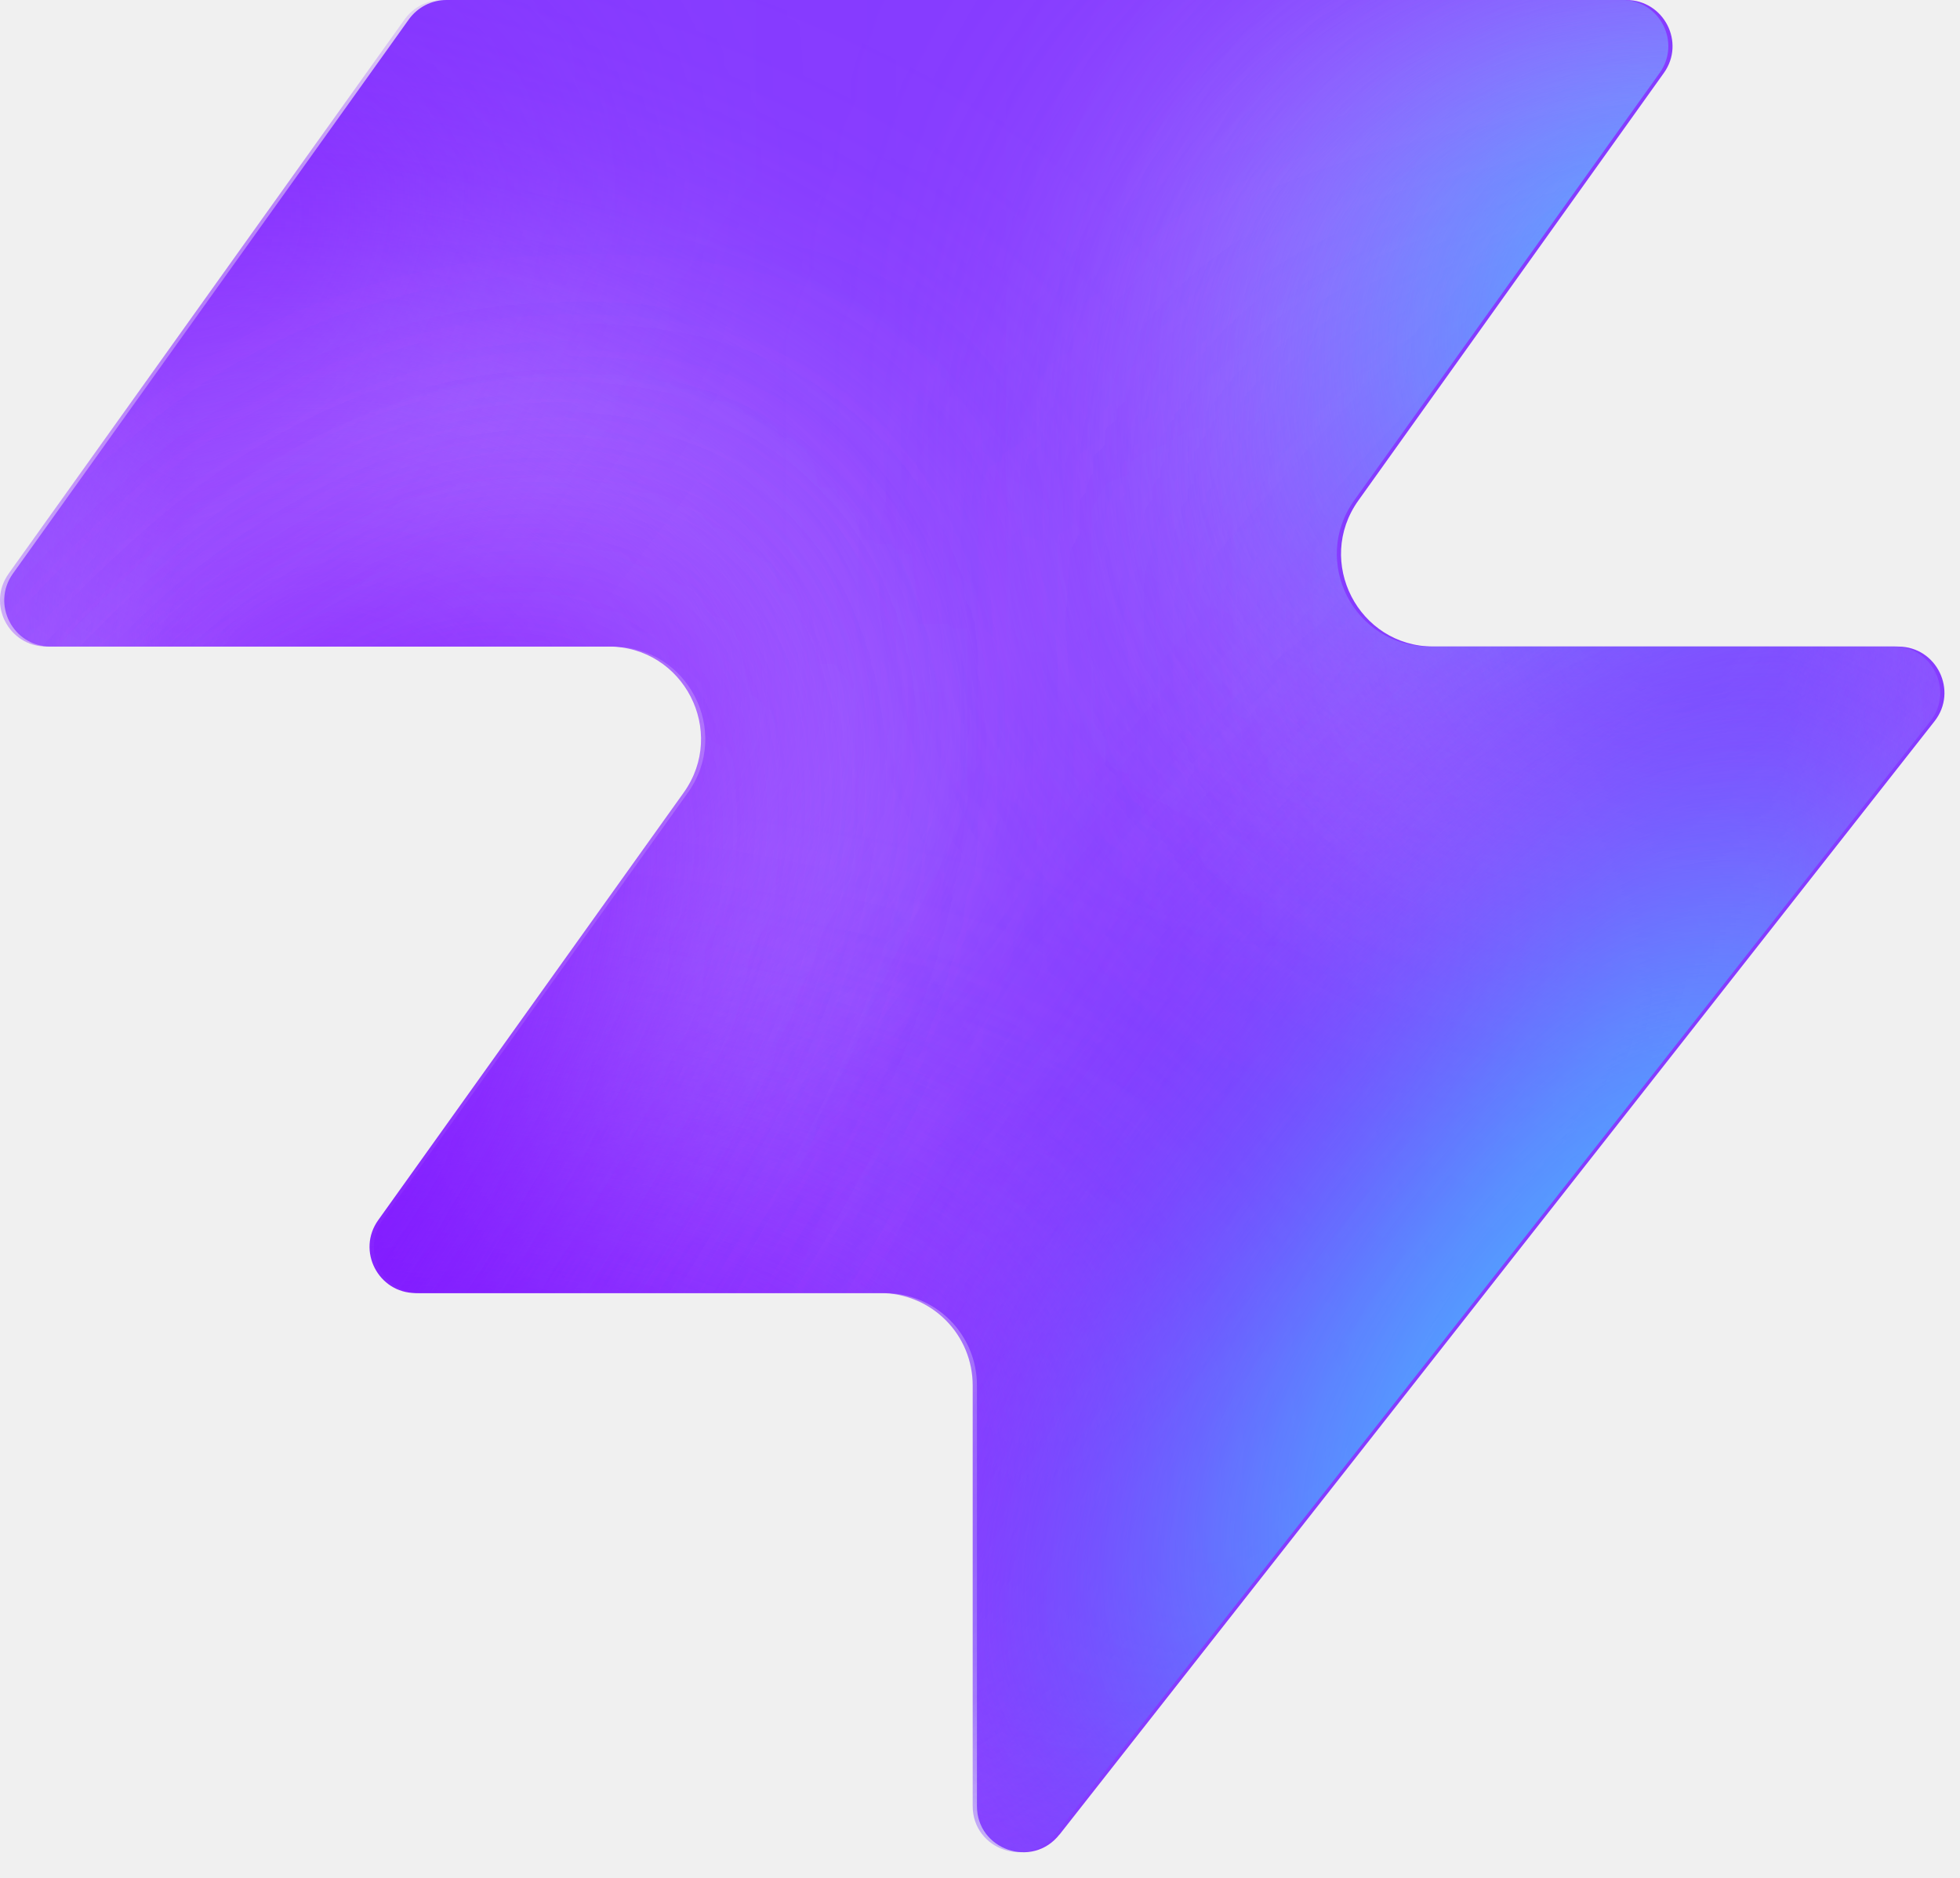
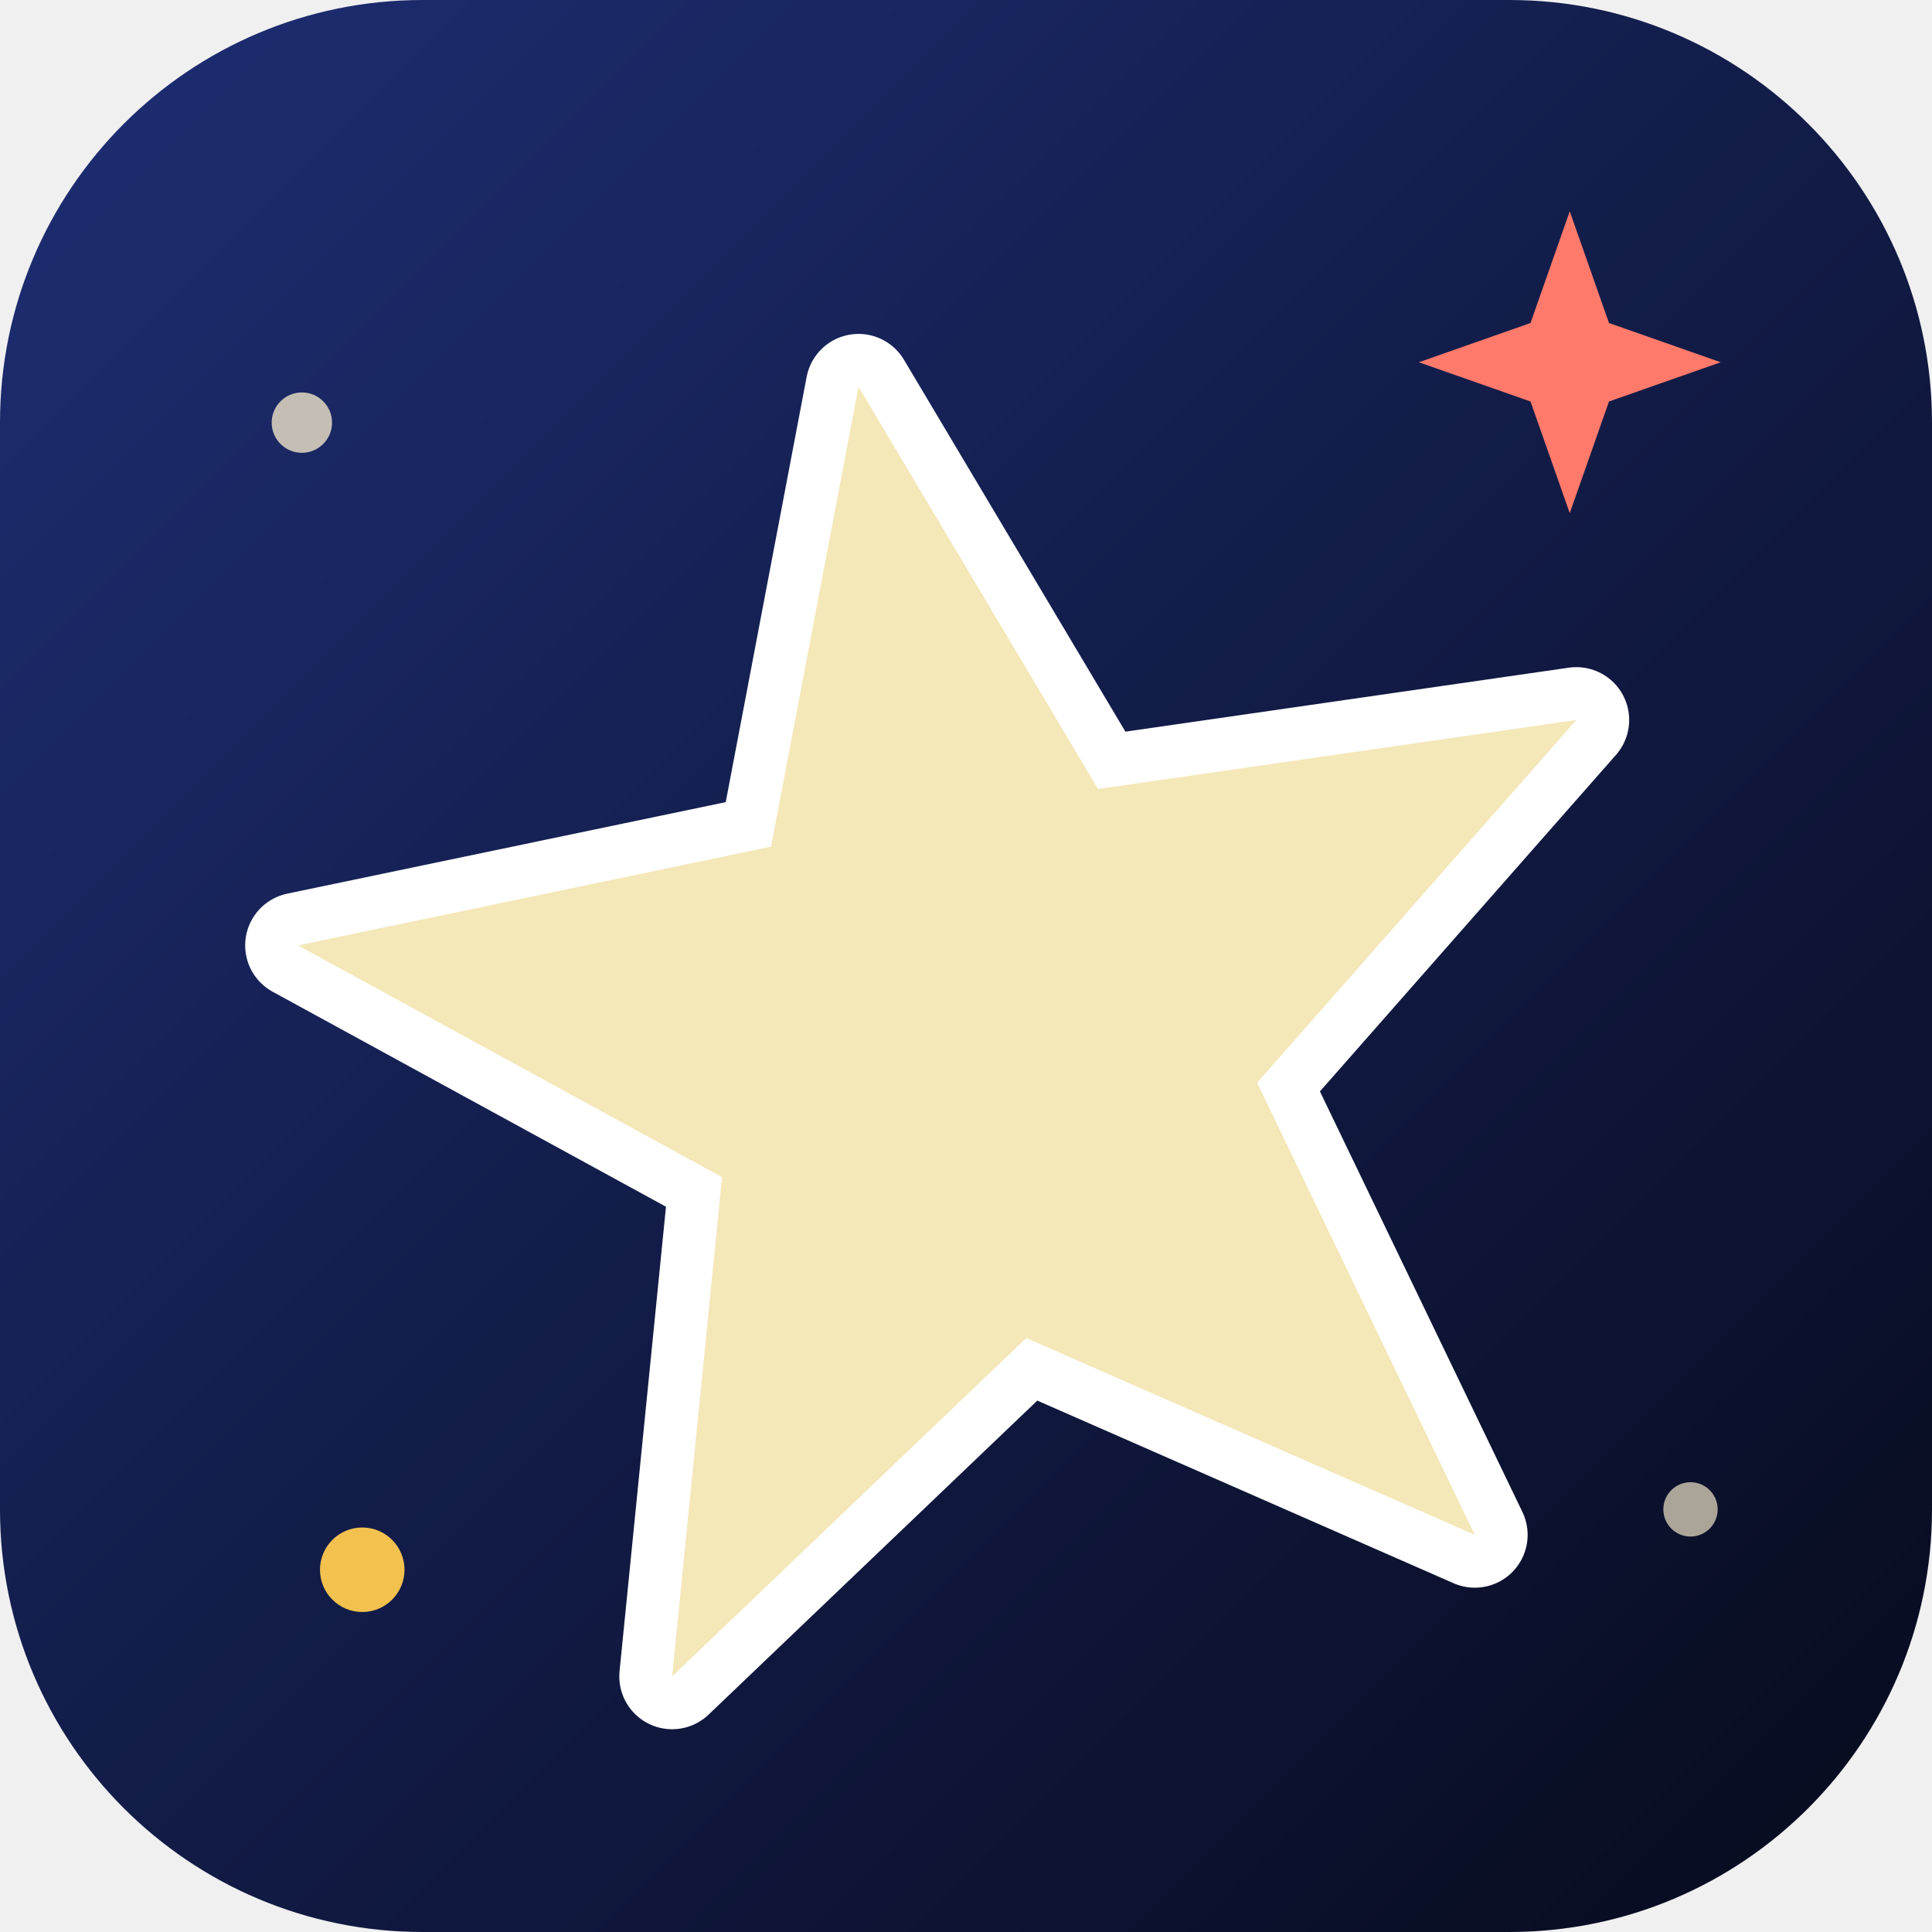
- <svg xmlns="http://www.w3.org/2000/svg" width="48" height="46" fill="none" viewBox="0 0 48 46">
-   <path fill="#863bff" d="M25.946 44.938c-.664.845-2.021.375-2.021-.698V33.937a2.26 2.26 0 0 0-2.262-2.262H10.287c-.92 0-1.456-1.04-.92-1.788l7.48-10.471c1.07-1.497 0-3.578-1.842-3.578H1.237c-.92 0-1.456-1.04-.92-1.788L10.013.474c.214-.297.556-.474.92-.474h28.894c.92 0 1.456 1.04.92 1.788l-7.48 10.471c-1.07 1.498 0 3.579 1.842 3.579h11.377c.943 0 1.473 1.088.89 1.83L25.947 44.94z" style="fill:#863bff;fill:color(display-p3 .525 .23 1);fill-opacity:1" />
-   <mask id="a" width="48" height="46" x="0" y="0" maskUnits="userSpaceOnUse" style="mask-type:alpha">
-     <path fill="#000" d="M25.842 44.938c-.664.844-2.021.375-2.021-.698V33.937a2.26 2.26 0 0 0-2.262-2.262H10.183c-.92 0-1.456-1.04-.92-1.788l7.48-10.471c1.07-1.498 0-3.579-1.842-3.579H1.133c-.92 0-1.456-1.04-.92-1.787L9.91.473c.214-.297.556-.474.92-.474h28.894c.92 0 1.456 1.04.92 1.788l-7.48 10.471c-1.07 1.498 0 3.578 1.842 3.578h11.377c.943 0 1.473 1.088.89 1.832L25.843 44.94z" style="fill:#000;fill-opacity:1" />
-   </mask>
-   <g mask="url(#a)">
-     <g filter="url(#b)">
-       <ellipse cx="5.508" cy="14.704" fill="#ede6ff" rx="5.508" ry="14.704" style="fill:#ede6ff;fill:color(display-p3 .927 .903 1);fill-opacity:1" transform="matrix(.00324 1 1 -.00324 -4.47 31.516)" />
-     </g>
-     <g filter="url(#c)">
-       <ellipse cx="10.399" cy="29.851" fill="#ede6ff" rx="10.399" ry="29.851" style="fill:#ede6ff;fill:color(display-p3 .927 .903 1);fill-opacity:1" transform="matrix(.00324 1 1 -.00324 -39.328 7.883)" />
-     </g>
-     <g filter="url(#d)">
-       <ellipse cx="5.508" cy="30.487" fill="#7e14ff" rx="5.508" ry="30.487" style="fill:#7e14ff;fill:color(display-p3 .492 .077 1);fill-opacity:1" transform="rotate(89.814 -25.913 -14.639)scale(1 -1)" />
-     </g>
-     <g filter="url(#e)">
-       <ellipse cx="5.508" cy="30.599" fill="#7e14ff" rx="5.508" ry="30.599" style="fill:#7e14ff;fill:color(display-p3 .492 .077 1);fill-opacity:1" transform="rotate(89.814 -32.644 -3.334)scale(1 -1)" />
-     </g>
-     <g filter="url(#f)">
-       <ellipse cx="5.508" cy="30.599" fill="#7e14ff" rx="5.508" ry="30.599" style="fill:#7e14ff;fill:color(display-p3 .492 .077 1);fill-opacity:1" transform="matrix(.00324 1 1 -.00324 -34.34 30.47)" />
-     </g>
-     <g filter="url(#g)">
-       <ellipse cx="14.072" cy="22.078" fill="#ede6ff" rx="14.072" ry="22.078" style="fill:#ede6ff;fill:color(display-p3 .927 .903 1);fill-opacity:1" transform="rotate(93.35 24.506 48.493)scale(-1 1)" />
-     </g>
-     <g filter="url(#h)">
-       <ellipse cx="3.47" cy="21.501" fill="#7e14ff" rx="3.47" ry="21.501" style="fill:#7e14ff;fill:color(display-p3 .492 .077 1);fill-opacity:1" transform="rotate(89.009 28.708 47.59)scale(-1 1)" />
-     </g>
-     <g filter="url(#i)">
-       <ellipse cx="3.47" cy="21.501" fill="#7e14ff" rx="3.47" ry="21.501" style="fill:#7e14ff;fill:color(display-p3 .492 .077 1);fill-opacity:1" transform="rotate(89.009 28.708 47.59)scale(-1 1)" />
-     </g>
-     <g filter="url(#j)">
-       <ellipse cx=".387" cy="8.972" fill="#7e14ff" rx="4.407" ry="29.108" style="fill:#7e14ff;fill:color(display-p3 .492 .077 1);fill-opacity:1" transform="rotate(39.51 .387 8.972)" />
-     </g>
-     <g filter="url(#k)">
-       <ellipse cx="47.523" cy="-6.092" fill="#7e14ff" rx="4.407" ry="29.108" style="fill:#7e14ff;fill:color(display-p3 .492 .077 1);fill-opacity:1" transform="rotate(37.892 47.523 -6.092)" />
-     </g>
-     <g filter="url(#l)">
-       <ellipse cx="41.412" cy="6.333" fill="#47bfff" rx="5.971" ry="9.665" style="fill:#47bfff;fill:color(display-p3 .28 .748 1);fill-opacity:1" transform="rotate(37.892 41.412 6.333)" />
-     </g>
-     <g filter="url(#m)">
-       <ellipse cx="-1.879" cy="38.332" fill="#7e14ff" rx="4.407" ry="29.108" style="fill:#7e14ff;fill:color(display-p3 .492 .077 1);fill-opacity:1" transform="rotate(37.892 -1.88 38.332)" />
-     </g>
-     <g filter="url(#n)">
-       <ellipse cx="-1.879" cy="38.332" fill="#7e14ff" rx="4.407" ry="29.108" style="fill:#7e14ff;fill:color(display-p3 .492 .077 1);fill-opacity:1" transform="rotate(37.892 -1.88 38.332)" />
-     </g>
-     <g filter="url(#o)">
-       <ellipse cx="35.651" cy="29.907" fill="#7e14ff" rx="4.407" ry="29.108" style="fill:#7e14ff;fill:color(display-p3 .492 .077 1);fill-opacity:1" transform="rotate(37.892 35.651 29.907)" />
-     </g>
-     <g filter="url(#p)">
-       <ellipse cx="38.418" cy="32.4" fill="#47bfff" rx="5.971" ry="15.297" style="fill:#47bfff;fill:color(display-p3 .28 .748 1);fill-opacity:1" transform="rotate(37.892 38.418 32.4)" />
-     </g>
+ <svg xmlns="http://www.w3.org/2000/svg" width="64" height="64" viewBox="0 0 64 64">
+   <defs>
+     <linearGradient id="sky" x1="0" y1="0" x2="1" y2="1">
+       <stop offset="0" stop-color="#1e2e74" />
+       <stop offset="1" stop-color="#070a1c" />
+     </linearGradient>
+     <clipPath id="tile">
+       <rect width="64" height="64" rx="14" />
+     </clipPath>
+   </defs>
+   <g clip-path="url(#tile)">
+     <rect width="64" height="64" fill="url(#sky)" />
+     <circle cx="10" cy="14" r="1" fill="#efe4c8" opacity=".8" />
+     <circle cx="12" cy="52" r="1.4" fill="#f2c14e" />
+     <circle cx="56" cy="50" r=".9" fill="#efe4c8" opacity=".7" />
+     <path d="M52 7 L53.3 10.7 L57 12 L53.3 13.3 L52 17 L50.7 13.3 L47 12 L50.7 10.7 Z" fill="#ff7a6b" />
+     <path d="M50 8 L61 37 L93 38 L68 58 L77 90 L50 72 L23 90 L32 58 L7 38 L39 37 Z" fill="#f4e7b8" stroke="#ffffff" stroke-width="7" stroke-linejoin="round" paint-order="stroke" transform="translate(32 33) rotate(-10) scale(.5) translate(-50 -49)" />
  </g>
-   <defs>
-     <filter id="b" width="60.045" height="41.654" x="-19.77" y="16.149" color-interpolation-filters="sRGB" filterUnits="userSpaceOnUse">
-       <feFlood flood-opacity="0" result="BackgroundImageFix" />
-       <feBlend in="SourceGraphic" in2="BackgroundImageFix" result="shape" />
-       <feGaussianBlur result="effect1_foregroundBlur_2002_17158" stdDeviation="7.659" />
-     </filter>
-     <filter id="c" width="90.34" height="51.437" x="-54.613" y="-7.533" color-interpolation-filters="sRGB" filterUnits="userSpaceOnUse">
-       <feFlood flood-opacity="0" result="BackgroundImageFix" />
-       <feBlend in="SourceGraphic" in2="BackgroundImageFix" result="shape" />
-       <feGaussianBlur result="effect1_foregroundBlur_2002_17158" stdDeviation="7.659" />
-     </filter>
-     <filter id="d" width="79.355" height="29.4" x="-49.64" y="2.03" color-interpolation-filters="sRGB" filterUnits="userSpaceOnUse">
-       <feFlood flood-opacity="0" result="BackgroundImageFix" />
-       <feBlend in="SourceGraphic" in2="BackgroundImageFix" result="shape" />
-       <feGaussianBlur result="effect1_foregroundBlur_2002_17158" stdDeviation="4.596" />
-     </filter>
-     <filter id="e" width="79.579" height="29.4" x="-45.045" y="20.029" color-interpolation-filters="sRGB" filterUnits="userSpaceOnUse">
-       <feFlood flood-opacity="0" result="BackgroundImageFix" />
-       <feBlend in="SourceGraphic" in2="BackgroundImageFix" result="shape" />
-       <feGaussianBlur result="effect1_foregroundBlur_2002_17158" stdDeviation="4.596" />
-     </filter>
-     <filter id="f" width="79.579" height="29.4" x="-43.513" y="21.178" color-interpolation-filters="sRGB" filterUnits="userSpaceOnUse">
-       <feFlood flood-opacity="0" result="BackgroundImageFix" />
-       <feBlend in="SourceGraphic" in2="BackgroundImageFix" result="shape" />
-       <feGaussianBlur result="effect1_foregroundBlur_2002_17158" stdDeviation="4.596" />
-     </filter>
-     <filter id="g" width="74.749" height="58.852" x="15.756" y="-17.901" color-interpolation-filters="sRGB" filterUnits="userSpaceOnUse">
-       <feFlood flood-opacity="0" result="BackgroundImageFix" />
-       <feBlend in="SourceGraphic" in2="BackgroundImageFix" result="shape" />
-       <feGaussianBlur result="effect1_foregroundBlur_2002_17158" stdDeviation="7.659" />
-     </filter>
-     <filter id="h" width="61.377" height="25.362" x="23.548" y="2.284" color-interpolation-filters="sRGB" filterUnits="userSpaceOnUse">
-       <feFlood flood-opacity="0" result="BackgroundImageFix" />
-       <feBlend in="SourceGraphic" in2="BackgroundImageFix" result="shape" />
-       <feGaussianBlur result="effect1_foregroundBlur_2002_17158" stdDeviation="4.596" />
-     </filter>
-     <filter id="i" width="61.377" height="25.362" x="23.548" y="2.284" color-interpolation-filters="sRGB" filterUnits="userSpaceOnUse">
-       <feFlood flood-opacity="0" result="BackgroundImageFix" />
-       <feBlend in="SourceGraphic" in2="BackgroundImageFix" result="shape" />
-       <feGaussianBlur result="effect1_foregroundBlur_2002_17158" stdDeviation="4.596" />
-     </filter>
-     <filter id="j" width="56.045" height="63.649" x="-27.636" y="-22.853" color-interpolation-filters="sRGB" filterUnits="userSpaceOnUse">
-       <feFlood flood-opacity="0" result="BackgroundImageFix" />
-       <feBlend in="SourceGraphic" in2="BackgroundImageFix" result="shape" />
-       <feGaussianBlur result="effect1_foregroundBlur_2002_17158" stdDeviation="4.596" />
-     </filter>
-     <filter id="k" width="54.814" height="64.646" x="20.116" y="-38.415" color-interpolation-filters="sRGB" filterUnits="userSpaceOnUse">
-       <feFlood flood-opacity="0" result="BackgroundImageFix" />
-       <feBlend in="SourceGraphic" in2="BackgroundImageFix" result="shape" />
-       <feGaussianBlur result="effect1_foregroundBlur_2002_17158" stdDeviation="4.596" />
-     </filter>
-     <filter id="l" width="33.541" height="35.313" x="24.641" y="-11.323" color-interpolation-filters="sRGB" filterUnits="userSpaceOnUse">
-       <feFlood flood-opacity="0" result="BackgroundImageFix" />
-       <feBlend in="SourceGraphic" in2="BackgroundImageFix" result="shape" />
-       <feGaussianBlur result="effect1_foregroundBlur_2002_17158" stdDeviation="4.596" />
-     </filter>
-     <filter id="m" width="54.814" height="64.646" x="-29.286" y="6.009" color-interpolation-filters="sRGB" filterUnits="userSpaceOnUse">
-       <feFlood flood-opacity="0" result="BackgroundImageFix" />
-       <feBlend in="SourceGraphic" in2="BackgroundImageFix" result="shape" />
-       <feGaussianBlur result="effect1_foregroundBlur_2002_17158" stdDeviation="4.596" />
-     </filter>
-     <filter id="n" width="54.814" height="64.646" x="-29.286" y="6.009" color-interpolation-filters="sRGB" filterUnits="userSpaceOnUse">
-       <feFlood flood-opacity="0" result="BackgroundImageFix" />
-       <feBlend in="SourceGraphic" in2="BackgroundImageFix" result="shape" />
-       <feGaussianBlur result="effect1_foregroundBlur_2002_17158" stdDeviation="4.596" />
-     </filter>
-     <filter id="o" width="54.814" height="64.646" x="8.244" y="-2.416" color-interpolation-filters="sRGB" filterUnits="userSpaceOnUse">
-       <feFlood flood-opacity="0" result="BackgroundImageFix" />
-       <feBlend in="SourceGraphic" in2="BackgroundImageFix" result="shape" />
-       <feGaussianBlur result="effect1_foregroundBlur_2002_17158" stdDeviation="4.596" />
-     </filter>
-     <filter id="p" width="39.409" height="43.623" x="18.713" y="10.588" color-interpolation-filters="sRGB" filterUnits="userSpaceOnUse">
-       <feFlood flood-opacity="0" result="BackgroundImageFix" />
-       <feBlend in="SourceGraphic" in2="BackgroundImageFix" result="shape" />
-       <feGaussianBlur result="effect1_foregroundBlur_2002_17158" stdDeviation="4.596" />
-     </filter>
-   </defs>
</svg>
